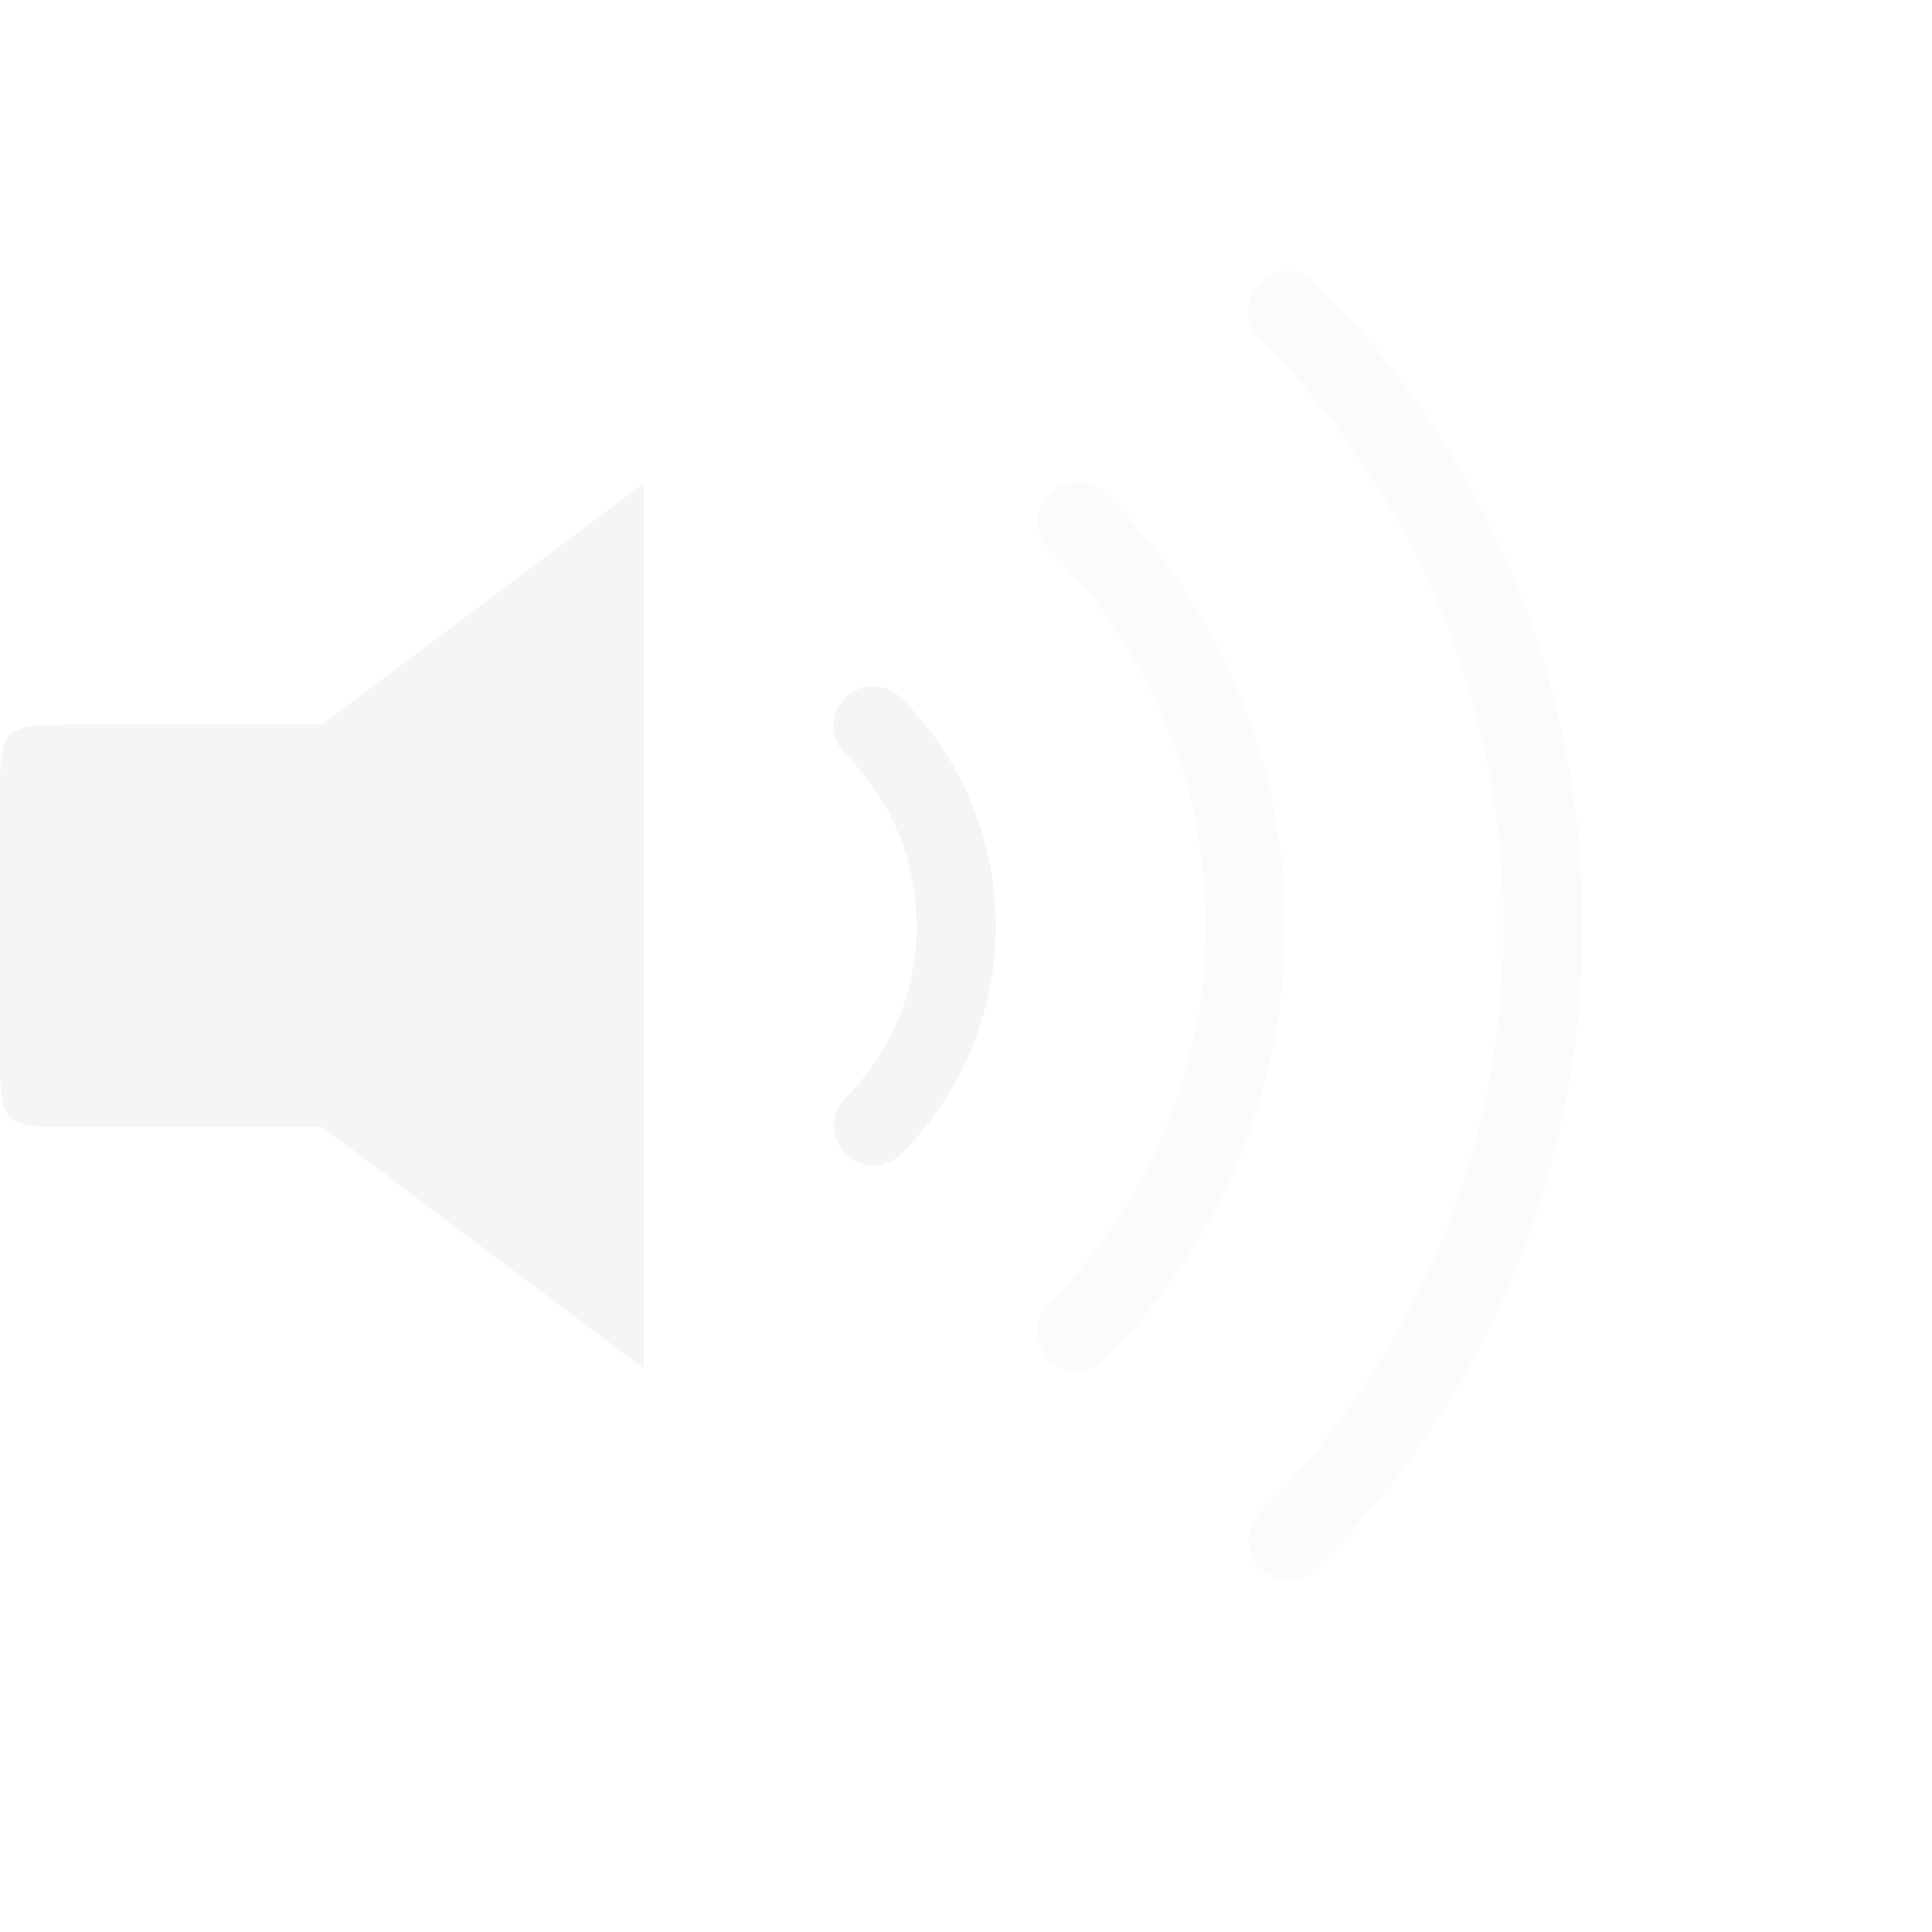
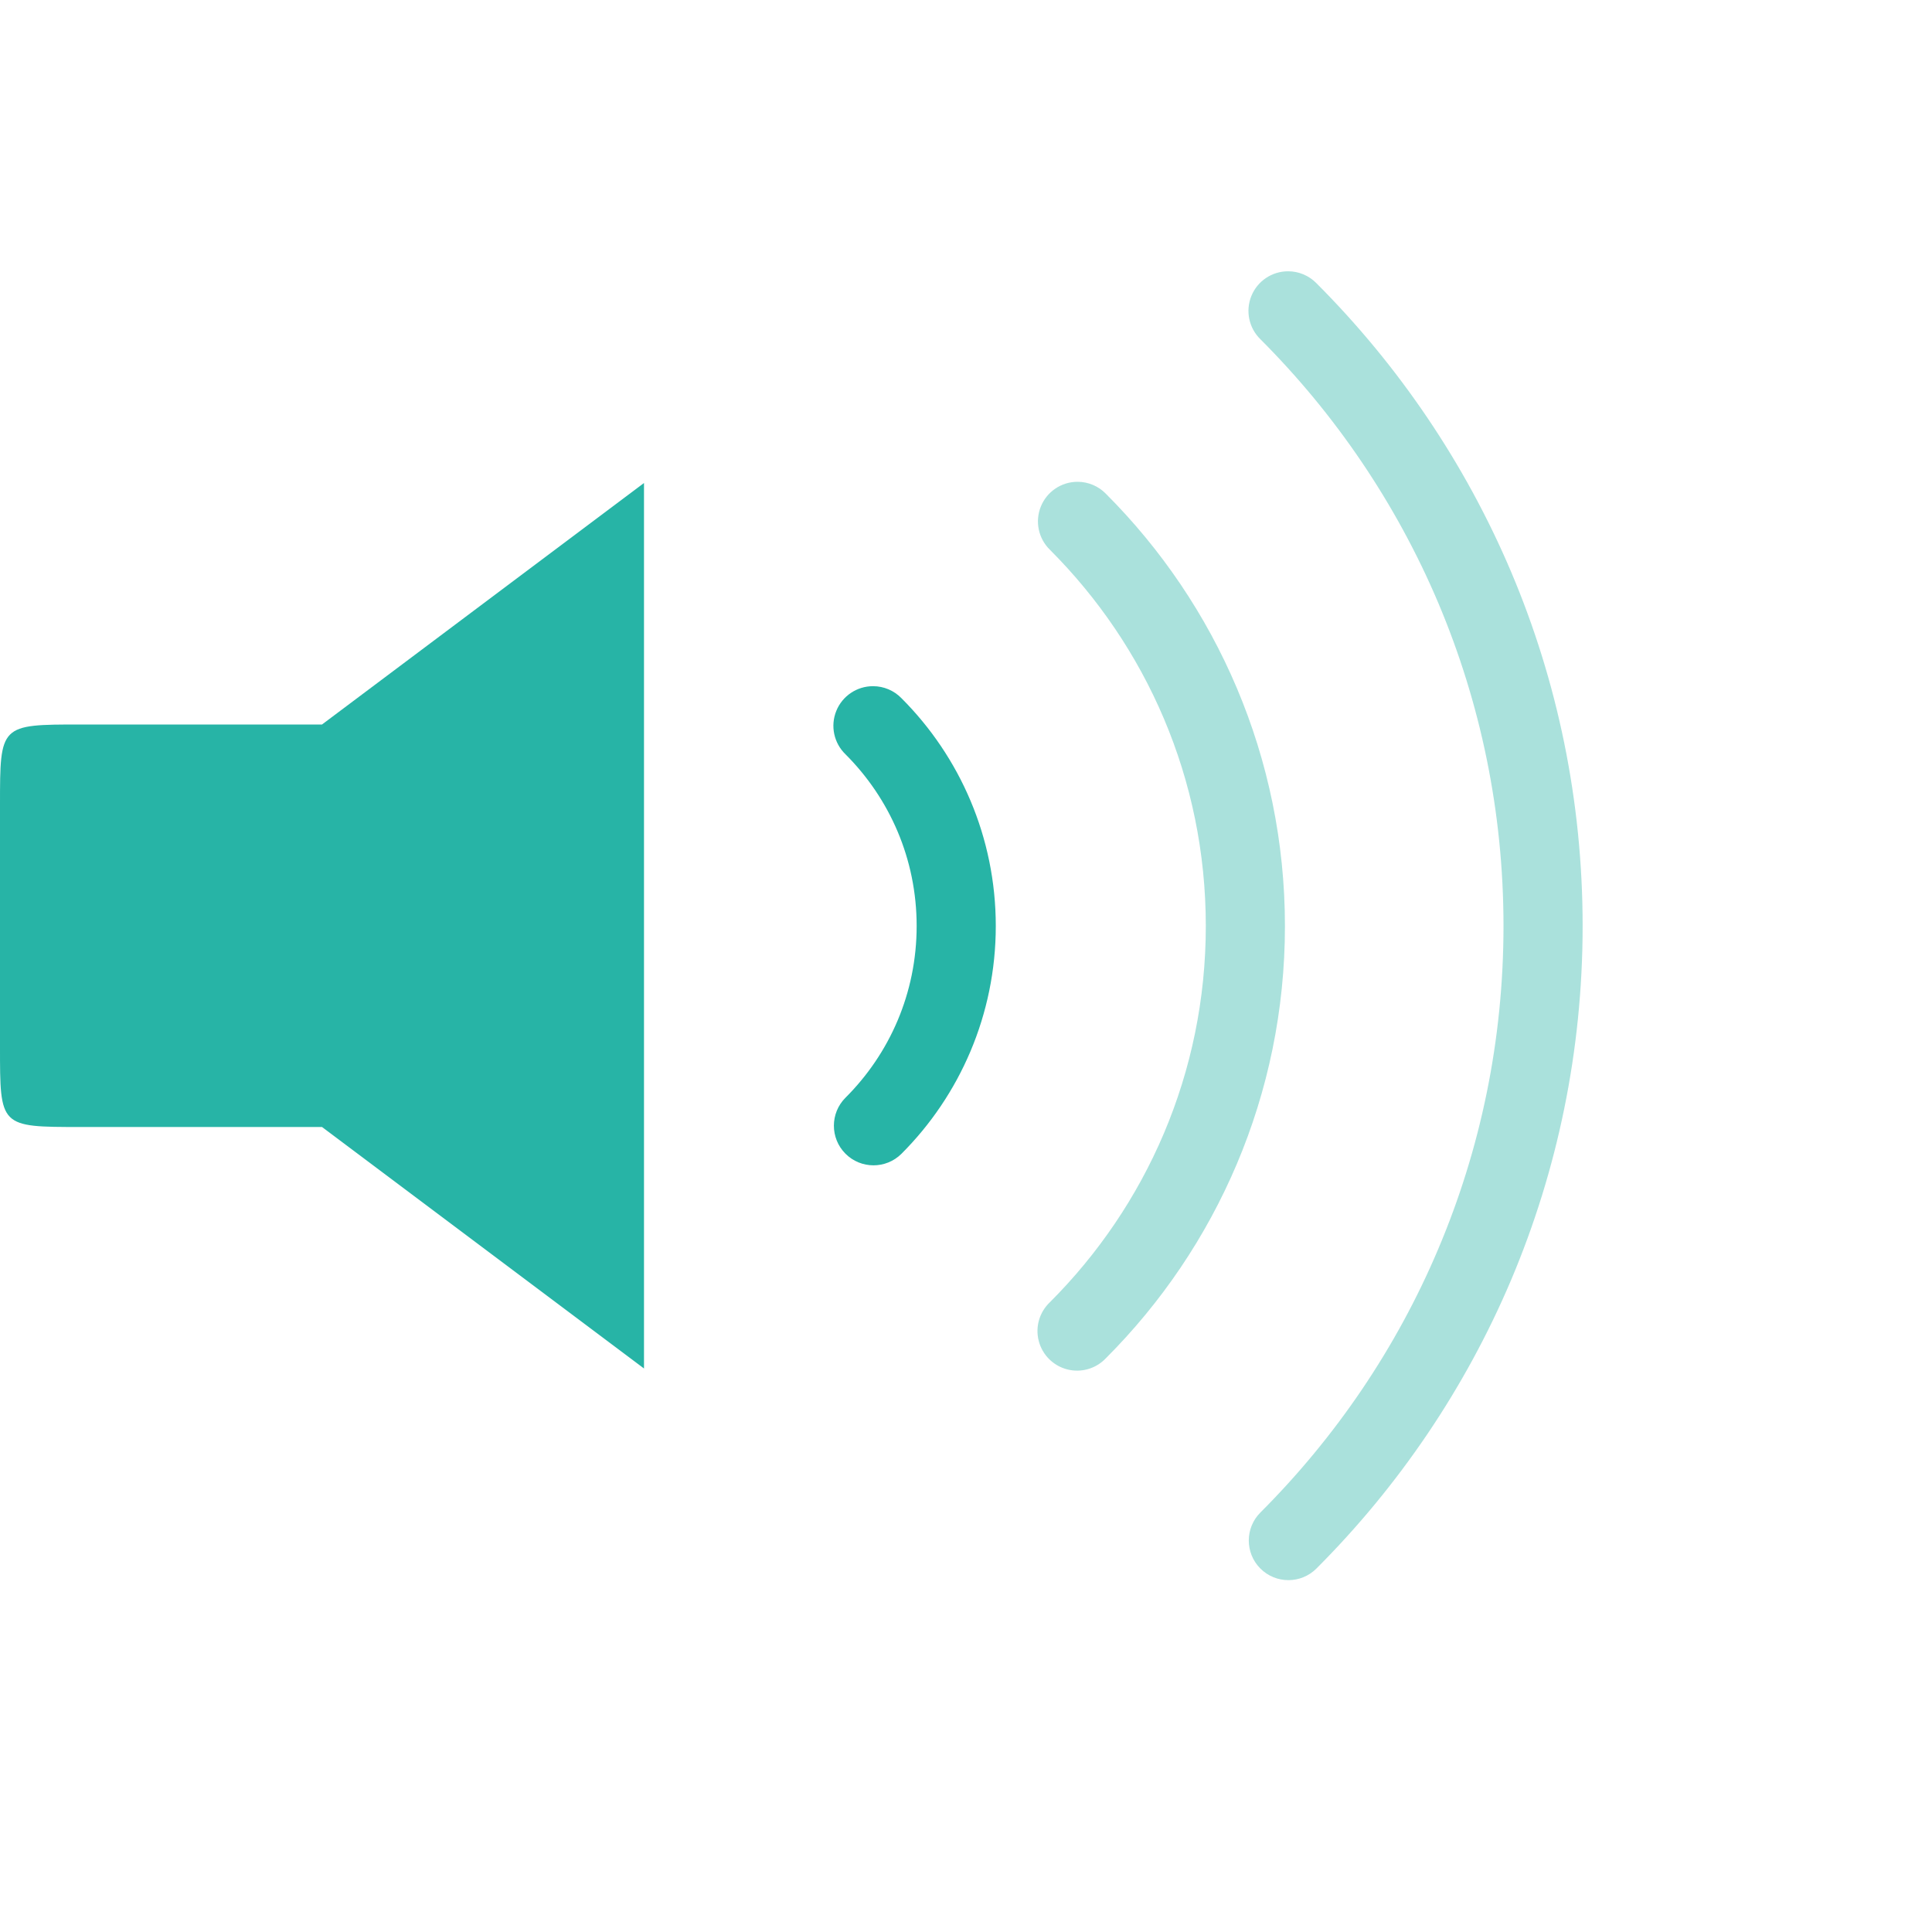
<svg xmlns="http://www.w3.org/2000/svg" xmlns:xlink="http://www.w3.org/1999/xlink" id="svg7384" style="enable-background:new" height="24" width="24" version="1.1">
  <defs id="defs7386">
    <filter id="filter7554" style="color-interpolation-filters:sRGB">
      <feBlend id="feBlend7556" in2="BackgroundImage" mode="darken" />
    </filter>
    <linearGradient gradientTransform="translate(-1,-2)" gradientUnits="userSpaceOnUse" xlink:href="#linearGradient3678" id="linearGradient2868" y2="19" x2="8.925" y1="6" x1="8.925" />
    <linearGradient id="linearGradient3678">
      <stop offset="0" style="stop-color:#ffffff;stop-opacity:1" id="stop3680" />
      <stop offset="1" style="stop-color:#e6e6e6;stop-opacity:1" id="stop3682" />
    </linearGradient>
    <linearGradient gradientTransform="translate(-2,-1)" gradientUnits="userSpaceOnUse" xlink:href="#linearGradient3678" id="linearGradient2393" y2="21" x2="9" y1="3" x1="9" />
    <linearGradient x1="14" y1="3" x2="14" y2="21" id="linearGradient2398" xlink:href="#linearGradient3587-6-5-3" gradientUnits="userSpaceOnUse" gradientTransform="translate(-1.000123,-5)" />
    <linearGradient id="linearGradient3587-6-5-3">
      <stop id="stop3589-9-2-0" style="stop-color:#000000;stop-opacity:1" offset="0" />
      <stop id="stop3591-7-4-7" style="stop-color:#363636;stop-opacity:1" offset="1" />
    </linearGradient>
    <linearGradient x1="66.097" y1="9.364" x2="66.097" y2="27.364" id="linearGradient2395" xlink:href="#linearGradient3587-6-5-3" gradientUnits="userSpaceOnUse" gradientTransform="translate(-52.0968,-11.36383)" />
    <linearGradient x1="4.955" y1="2.684" x2="4.955" y2="13.496" id="linearGradient7390" xlink:href="#linearGradient3587-6-5-3" gradientUnits="userSpaceOnUse" />
    <linearGradient x1="7.911" y1="4.576" x2="7.911" y2="11.649" id="linearGradient7392" xlink:href="#linearGradient3587-6-5-3" gradientUnits="userSpaceOnUse" />
    <linearGradient x1="10.187" y1="2.774" x2="10.187" y2="13.317" id="linearGradient7394" xlink:href="#linearGradient3587-6-5-3" gradientUnits="userSpaceOnUse" />
    <linearGradient x1="13.917" y1="0.882" x2="13.917" y2="15.183" id="linearGradient7396" xlink:href="#linearGradient3587-6-5-3" gradientUnits="userSpaceOnUse" />
    <linearGradient id="linearGradient5263">
      <stop id="stop5265" style="stop-color:#a0d5ff;stop-opacity:1" offset="0" />
      <stop id="stop5267" style="stop-color:#a0d5ff;stop-opacity:1" offset="1" />
    </linearGradient>
    <filter style="color-interpolation-filters:sRGB" id="filter7554-5">
      <feBlend mode="darken" in2="BackgroundImage" id="feBlend7556-3" />
    </filter>
    <filter style="color-interpolation-filters:sRGB" id="filter7554-1">
      <feBlend mode="darken" in2="BackgroundImage" id="feBlend7556-9" />
    </filter>
    <filter id="filter7554-5-0" style="color-interpolation-filters:sRGB">
      <feBlend id="feBlend7556-3-6" in2="BackgroundImage" mode="darken" />
    </filter>
    <filter style="color-interpolation-filters:sRGB" id="filter7554-8">
      <feBlend mode="darken" in2="BackgroundImage" id="feBlend7556-96" />
    </filter>
  </defs>
  <rect style="opacity:1;fill:#555555;fill-opacity:0;stroke:none;stroke-width:6;stroke-linecap:round;stroke-linejoin:round;stroke-miterlimit:4;stroke-dasharray:none;stroke-opacity:1" id="rect844" width="24.281" height="24" x="0" y="0" />
  <rect style="opacity:0;fill:#000000;fill-opacity:0;stroke:none;stroke-width:0.1;stroke-linecap:round;stroke-linejoin:round;stroke-miterlimit:4;stroke-dasharray:none;stroke-dashoffset:0;stroke-opacity:1;paint-order:fill markers stroke" id="rect863" width="24" height="24" x="0" y="0" />
-   <path style="fill:#f5f5f5;fill-opacity:1;stroke:none;stroke-width:1px;stroke-linecap:butt;stroke-linejoin:miter;stroke-opacity:1" d="m 0,10 v 3 c 0,1 -0.004,1 1,1 h 3 l 4,3 V 6 L 4,9 H 1 C 0,9 0,9 0,10 Z" id="path833" />
+   <path style="fill:#27B4A6;fill-opacity:1;stroke:none;stroke-width:1px;stroke-linecap:butt;stroke-linejoin:miter;stroke-opacity:1" d="m 0,10 v 3 c 0,1 -0.004,1 1,1 h 3 l 4,3 V 6 L 4,9 H 1 C 0,9 0,9 0,10 Z" id="path833" />
  <ellipse style="opacity:1;fill:#555555;fill-opacity:0;stroke:none;stroke-width:6;stroke-linecap:round;stroke-linejoin:round;stroke-miterlimit:4;stroke-dasharray:none;stroke-opacity:1" id="path848" cx="-14.5" cy="4.281" rx="4.5" ry="7.281" />
-   <path style="color:#000000;font-style:normal;font-variant:normal;font-weight:normal;font-stretch:normal;font-size:medium;line-height:normal;font-family:sans-serif;font-variant-ligatures:normal;font-variant-position:normal;font-variant-caps:normal;font-variant-numeric:normal;font-variant-alternates:normal;font-feature-settings:normal;text-indent:0;text-align:start;text-decoration:none;text-decoration-line:none;text-decoration-style:solid;text-decoration-color:#000000;letter-spacing:normal;word-spacing:normal;text-transform:none;writing-mode:lr-tb;direction:ltr;text-orientation:mixed;dominant-baseline:auto;baseline-shift:baseline;text-anchor:start;white-space:normal;shape-padding:0;clip-rule:nonzero;display:inline;overflow:visible;visibility:visible;opacity:1;isolation:auto;mix-blend-mode:normal;color-interpolation:sRGB;color-interpolation-filters:linearRGB;solid-color:#000000;solid-opacity:1;vector-effect:none;fill:#f5f5f5;fill-opacity:1;fill-rule:nonzero;stroke:none;stroke-width:0.984;stroke-linecap:round;stroke-linejoin:round;stroke-miterlimit:4;stroke-dasharray:none;stroke-dashoffset:0;stroke-opacity:1;color-rendering:auto;image-rendering:auto;shape-rendering:auto;text-rendering:auto;enable-background:accumulate" d="m 10.846,8.524 a 0.492,0.492 0 0 0 -0.343,0.846 c 0.546,0.546 0.884,1.297 0.884,2.133 0,0.836 -0.337,1.587 -0.884,2.133 a 0.492,0.492 0 1 0 0.696,0.696 c 0.723,-0.723 1.171,-1.727 1.171,-2.829 0,-1.102 -0.447,-2.105 -1.171,-2.829 A 0.492,0.492 0 0 0 10.846,8.524 Z" id="path852" />
-   <path style="color:#000000;font-style:normal;font-variant:normal;font-weight:normal;font-stretch:normal;font-size:medium;line-height:normal;font-family:sans-serif;font-variant-ligatures:normal;font-variant-position:normal;font-variant-caps:normal;font-variant-numeric:normal;font-variant-alternates:normal;font-feature-settings:normal;text-indent:0;text-align:start;text-decoration:none;text-decoration-line:none;text-decoration-style:solid;text-decoration-color:#000000;letter-spacing:normal;word-spacing:normal;text-transform:none;writing-mode:lr-tb;direction:ltr;text-orientation:mixed;dominant-baseline:auto;baseline-shift:baseline;text-anchor:start;white-space:normal;shape-padding:0;clip-rule:nonzero;display:inline;overflow:visible;visibility:visible;opacity:1;isolation:auto;mix-blend-mode:normal;color-interpolation:sRGB;color-interpolation-filters:linearRGB;solid-color:#000000;solid-opacity:1;vector-effect:none;fill:#f5f5f5;fill-opacity:0.392;fill-rule:nonzero;stroke:none;stroke-width:0.984;stroke-linecap:round;stroke-linejoin:round;stroke-miterlimit:4;stroke-dasharray:none;stroke-dashoffset:0;stroke-opacity:1;color-rendering:auto;image-rendering:auto;shape-rendering:auto;text-rendering:auto;enable-background:accumulate" d="M 13.385,5.985 A 0.492,0.492 0 0 0 13.042,6.829 c 1.197,1.197 1.937,2.846 1.937,4.674 0,1.828 -0.74,3.477 -1.937,4.674 a 0.492,0.492 0 1 0 0.696,0.695 c 1.373,-1.373 2.224,-3.274 2.224,-5.368 0,-2.094 -0.85,-3.996 -2.224,-5.37 A 0.492,0.492 0 0 0 13.385,5.985 Z" id="circle854" />
-   <path style="color:#000000;font-style:normal;font-variant:normal;font-weight:normal;font-stretch:normal;font-size:medium;line-height:normal;font-family:sans-serif;font-variant-ligatures:normal;font-variant-position:normal;font-variant-caps:normal;font-variant-numeric:normal;font-variant-alternates:normal;font-feature-settings:normal;text-indent:0;text-align:start;text-decoration:none;text-decoration-line:none;text-decoration-style:solid;text-decoration-color:#000000;letter-spacing:normal;word-spacing:normal;text-transform:none;writing-mode:lr-tb;direction:ltr;text-orientation:mixed;dominant-baseline:auto;baseline-shift:baseline;text-anchor:start;white-space:normal;shape-padding:0;clip-rule:nonzero;display:inline;overflow:visible;visibility:visible;opacity:1;isolation:auto;mix-blend-mode:normal;color-interpolation:sRGB;color-interpolation-filters:linearRGB;solid-color:#000000;solid-opacity:1;vector-effect:none;fill:#f5f5f5;fill-opacity:0.392;fill-rule:nonzero;stroke:none;stroke-width:0.984;stroke-linecap:round;stroke-linejoin:round;stroke-miterlimit:4;stroke-dasharray:none;stroke-dashoffset:0;stroke-opacity:1;color-rendering:auto;image-rendering:auto;shape-rendering:auto;text-rendering:auto;enable-background:accumulate" d="m 16,3.37 a 0.492,0.492 0 0 0 -0.343,0.844 c 0.933,0.933 1.688,2.044 2.21,3.276 0.521,1.233 0.81,2.588 0.81,4.012 0,1.425 -0.288,2.779 -0.81,4.012 -0.521,1.233 -1.277,2.342 -2.21,3.275 a 0.492,0.492 0 1 0 0.696,0.696 c 1.021,-1.021 1.848,-2.237 2.42,-3.588 0.571,-1.351 0.887,-2.838 0.887,-4.395 0,-1.557 -0.315,-3.044 -0.887,-4.395 C 18.201,5.757 17.374,4.54 16.353,3.518 A 0.492,0.492 0 0 0 16,3.37 Z" id="circle858" />
+   <path style="color:#000000;font-style:normal;font-variant:normal;font-weight:normal;font-stretch:normal;font-size:medium;line-height:normal;font-family:sans-serif;font-variant-ligatures:normal;font-variant-position:normal;font-variant-caps:normal;font-variant-numeric:normal;font-variant-alternates:normal;font-feature-settings:normal;text-indent:0;text-align:start;text-decoration:none;text-decoration-line:none;text-decoration-style:solid;text-decoration-color:#000000;letter-spacing:normal;word-spacing:normal;text-transform:none;writing-mode:lr-tb;direction:ltr;text-orientation:mixed;dominant-baseline:auto;baseline-shift:baseline;text-anchor:start;white-space:normal;shape-padding:0;clip-rule:nonzero;display:inline;overflow:visible;visibility:visible;opacity:1;isolation:auto;mix-blend-mode:normal;color-interpolation:sRGB;color-interpolation-filters:linearRGB;solid-color:#000000;solid-opacity:1;vector-effect:none;fill:#27B4A6;fill-opacity:1;fill-rule:nonzero;stroke:none;stroke-width:0.984;stroke-linecap:round;stroke-linejoin:round;stroke-miterlimit:4;stroke-dasharray:none;stroke-dashoffset:0;stroke-opacity:1;color-rendering:auto;image-rendering:auto;shape-rendering:auto;text-rendering:auto;enable-background:accumulate" d="m 10.846,8.524 a 0.492,0.492 0 0 0 -0.343,0.846 c 0.546,0.546 0.884,1.297 0.884,2.133 0,0.836 -0.337,1.587 -0.884,2.133 a 0.492,0.492 0 1 0 0.696,0.696 c 0.723,-0.723 1.171,-1.727 1.171,-2.829 0,-1.102 -0.447,-2.105 -1.171,-2.829 A 0.492,0.492 0 0 0 10.846,8.524 Z" id="path852" />
+   <path style="color:#000000;font-style:normal;font-variant:normal;font-weight:normal;font-stretch:normal;font-size:medium;line-height:normal;font-family:sans-serif;font-variant-ligatures:normal;font-variant-position:normal;font-variant-caps:normal;font-variant-numeric:normal;font-variant-alternates:normal;font-feature-settings:normal;text-indent:0;text-align:start;text-decoration:none;text-decoration-line:none;text-decoration-style:solid;text-decoration-color:#000000;letter-spacing:normal;word-spacing:normal;text-transform:none;writing-mode:lr-tb;direction:ltr;text-orientation:mixed;dominant-baseline:auto;baseline-shift:baseline;text-anchor:start;white-space:normal;shape-padding:0;clip-rule:nonzero;display:inline;overflow:visible;visibility:visible;opacity:1;isolation:auto;mix-blend-mode:normal;color-interpolation:sRGB;color-interpolation-filters:linearRGB;solid-color:#000000;solid-opacity:1;vector-effect:none;fill:#27B4A6;fill-opacity:0.392;fill-rule:nonzero;stroke:none;stroke-width:0.984;stroke-linecap:round;stroke-linejoin:round;stroke-miterlimit:4;stroke-dasharray:none;stroke-dashoffset:0;stroke-opacity:1;color-rendering:auto;image-rendering:auto;shape-rendering:auto;text-rendering:auto;enable-background:accumulate" d="M 13.385,5.985 A 0.492,0.492 0 0 0 13.042,6.829 c 1.197,1.197 1.937,2.846 1.937,4.674 0,1.828 -0.74,3.477 -1.937,4.674 a 0.492,0.492 0 1 0 0.696,0.695 c 1.373,-1.373 2.224,-3.274 2.224,-5.368 0,-2.094 -0.85,-3.996 -2.224,-5.37 A 0.492,0.492 0 0 0 13.385,5.985 Z" id="circle854" />
+   <path style="color:#000000;font-style:normal;font-variant:normal;font-weight:normal;font-stretch:normal;font-size:medium;line-height:normal;font-family:sans-serif;font-variant-ligatures:normal;font-variant-position:normal;font-variant-caps:normal;font-variant-numeric:normal;font-variant-alternates:normal;font-feature-settings:normal;text-indent:0;text-align:start;text-decoration:none;text-decoration-line:none;text-decoration-style:solid;text-decoration-color:#000000;letter-spacing:normal;word-spacing:normal;text-transform:none;writing-mode:lr-tb;direction:ltr;text-orientation:mixed;dominant-baseline:auto;baseline-shift:baseline;text-anchor:start;white-space:normal;shape-padding:0;clip-rule:nonzero;display:inline;overflow:visible;visibility:visible;opacity:1;isolation:auto;mix-blend-mode:normal;color-interpolation:sRGB;color-interpolation-filters:linearRGB;solid-color:#000000;solid-opacity:1;vector-effect:none;fill:#27B4A6;fill-opacity:0.392;fill-rule:nonzero;stroke:none;stroke-width:0.984;stroke-linecap:round;stroke-linejoin:round;stroke-miterlimit:4;stroke-dasharray:none;stroke-dashoffset:0;stroke-opacity:1;color-rendering:auto;image-rendering:auto;shape-rendering:auto;text-rendering:auto;enable-background:accumulate" d="m 16,3.37 a 0.492,0.492 0 0 0 -0.343,0.844 c 0.933,0.933 1.688,2.044 2.21,3.276 0.521,1.233 0.81,2.588 0.81,4.012 0,1.425 -0.288,2.779 -0.81,4.012 -0.521,1.233 -1.277,2.342 -2.21,3.275 a 0.492,0.492 0 1 0 0.696,0.696 c 1.021,-1.021 1.848,-2.237 2.42,-3.588 0.571,-1.351 0.887,-2.838 0.887,-4.395 0,-1.557 -0.315,-3.044 -0.887,-4.395 C 18.201,5.757 17.374,4.54 16.353,3.518 A 0.492,0.492 0 0 0 16,3.37 Z" id="circle858" />
</svg>
